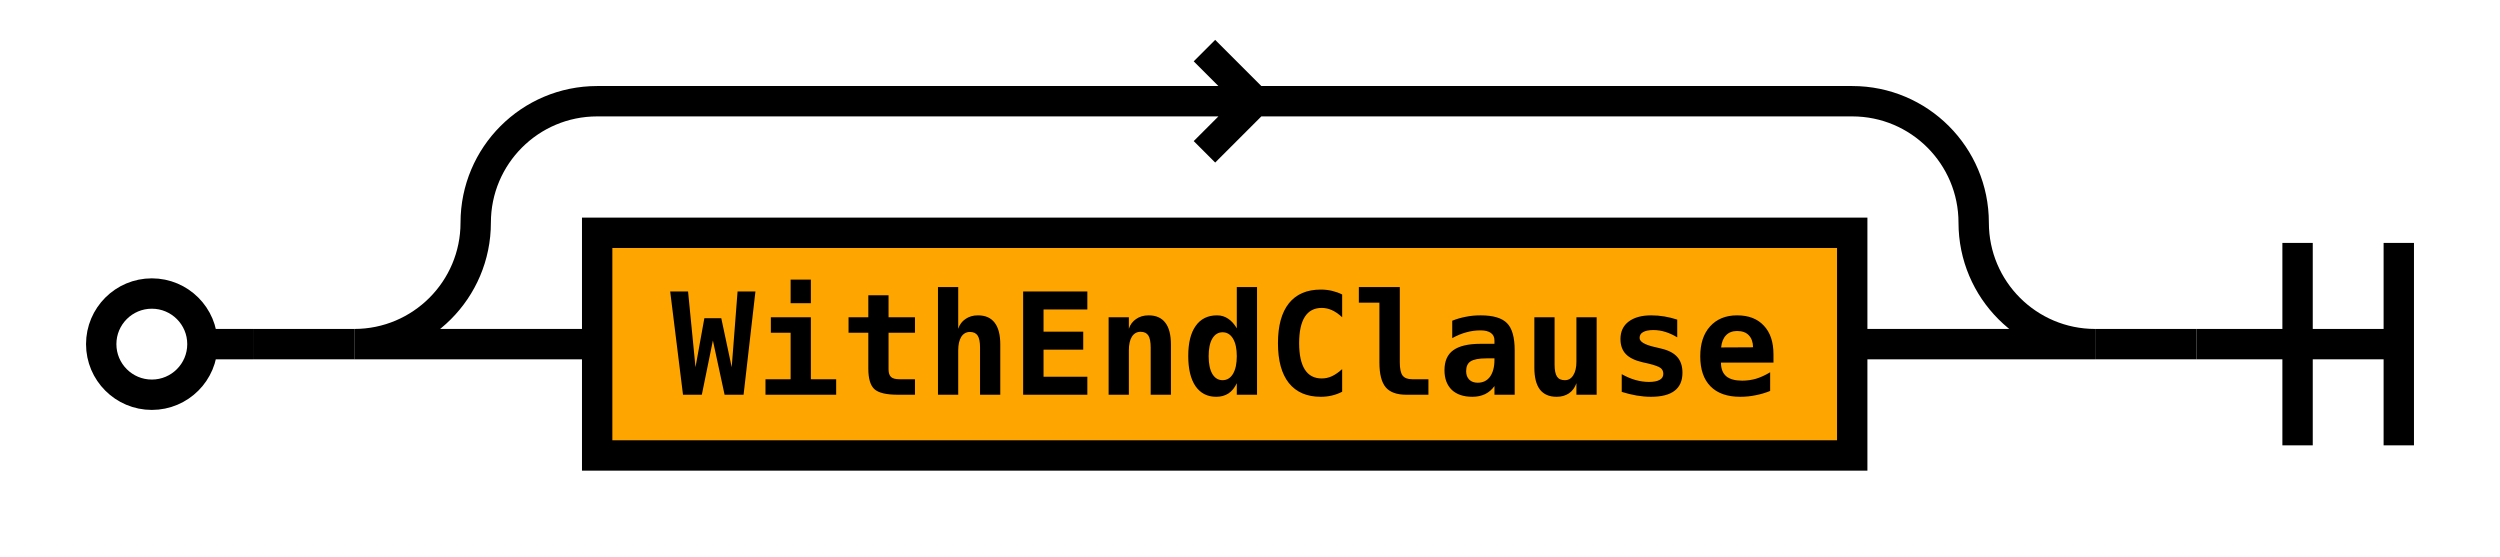
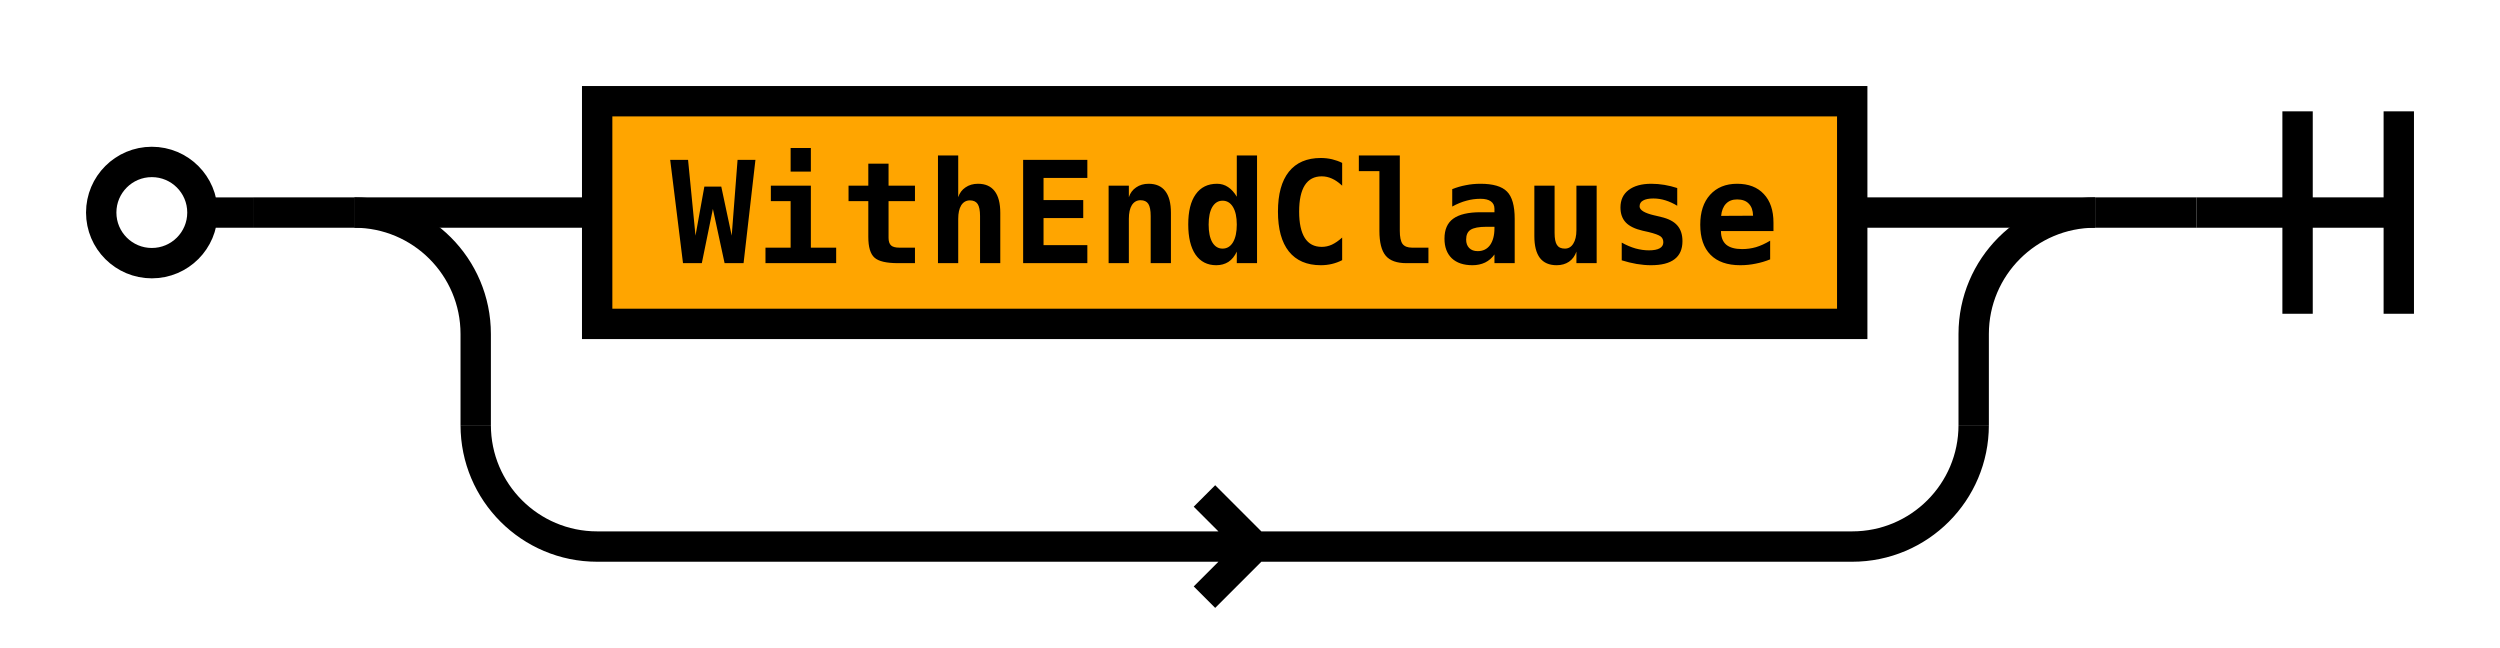
- <svg xmlns="http://www.w3.org/2000/svg" class="railroad" viewBox="0 0 247 55">
+ <svg xmlns="http://www.w3.org/2000/svg" class="railroad" viewBox="0 0 247 64">
  <style type="text/css">

svg.railroad {
  background-color: rgba(238, 238, 238, .91);
  background-size: 15px 15px;
  background-image: linear-gradient(to right, rgba(25, 25, 225, .65) 1px, transparent 1px),
                    linear-gradient(to bottom, rgba(25, 25, 225, .65) 1px, transparent 1px);
}

svg.railroad path {
  stroke-width: 3px;
  stroke: black;
  fill: transparent;
}

svg.railroad .debug {
  stroke-width: 1px;
  stroke: red;
}

svg.railroad text {
  font: 14px monospace;
  text-anchor: middle;
}

svg.railroad .nonterminal text {
  font-weight: bold;
}

svg.railroad text.comment {
  font: italic 12px monospace;
}

svg.railroad rect {
  stroke-width: 3px;
  stroke: black;
  fill:rgba(0, 0, 90, 0%);
}

svg.railroad .terminal rect {
  fill: aquamarine;  
}

svg.railroad .nonterminal rect {
  fill: orange;  
}

svg.railroad g.labeledbox &gt; rect {
  border-radius: 25px;
  border: 2px solid #73AD21;
  stroke-width: 1.5px;
  stroke: grey;
  stroke-dasharray: 5px;
  fill:rgba(150, 150, 150, 25%);
}

</style>
  <g class="sequence">
-     <path d=" M 10 34 a 5 5 0 0 1 5 -5 a 5 5 0 0 1 5 5 a 5 5 0 0 1 -5 5 a 5 5 0 0 1 -5 -5 m 10 0 h 5" />
-     <g class="sequence">
+     <path d=" M 10 21 a 5 5 0 0 1 5 -5 a 5 5 0 0 1 5 5 a 5 5 0 0 1 -5 5 a 5 5 0 0 1 -5 -5 m 10 0 h 5" />
+     <g class="choice">
+       <path d=" M 35 21 h 24 m 124 0 h 24" />
      <g class="sequence">
        <g class="choice">
-           <path d=" M 35 34 h 0 m 172 0 h 0" />
-           <g class="optional">
-             <path d=" M 35 34 h 24 m -24 0 a 12 12 0 0 0 12 -12 v 0 a 12 12 0 0 1 12 -12 h 124 m -59 0 l -5 -5 m 0 10 l 5 -5 m 59 0 a 12 12 0 0 1 12 12 v 0 a 12 12 0 0 0 12 12 h -24" />
-             <g class="sequence">
-               <g class="nonterminal">
-                 <rect height="22" width="124" x="59" y="23" />
-                 <text x="121" y="39">
+           <path d=" M 59 21 h 0 m 124 0 h 0" />
+           <g class="nonterminal">
+             <rect height="22" width="124" x="59" y="10" />
+             <text x="121" y="26">
WithEndClause</text>
-               </g>
-             </g>
          </g>
        </g>
      </g>
+       <path d=" M 35 21 a 12 12 0 0 1 12 12 v 9 m 148 0 v -9 a 12 12 0 0 1 12 -12" />
+       <path d=" M 47 42 v 0 a 12 12 0 0 0 12 12 m 0 0 h 124 m -59 0 l -5 -5 m 0 10 l 5 -5 m 59 0 a 12 12 0 0 0 12 -12 v 0" />
+       <g class="sequence" />
    </g>
-     <path d=" M 217 34 h 20 m -10 -10 v 20 m 10 -20 v 20" />
-     <path d=" M 25 34 h 10" />
-     <path d=" M 207 34 h 10" />
+     <path d=" M 217 21 h 20 m -10 -10 v 20 m 10 -20 v 20" />
+     <path d=" M 25 21 h 10" />
+     <path d=" M 207 21 h 10" />
  </g>
</svg>
